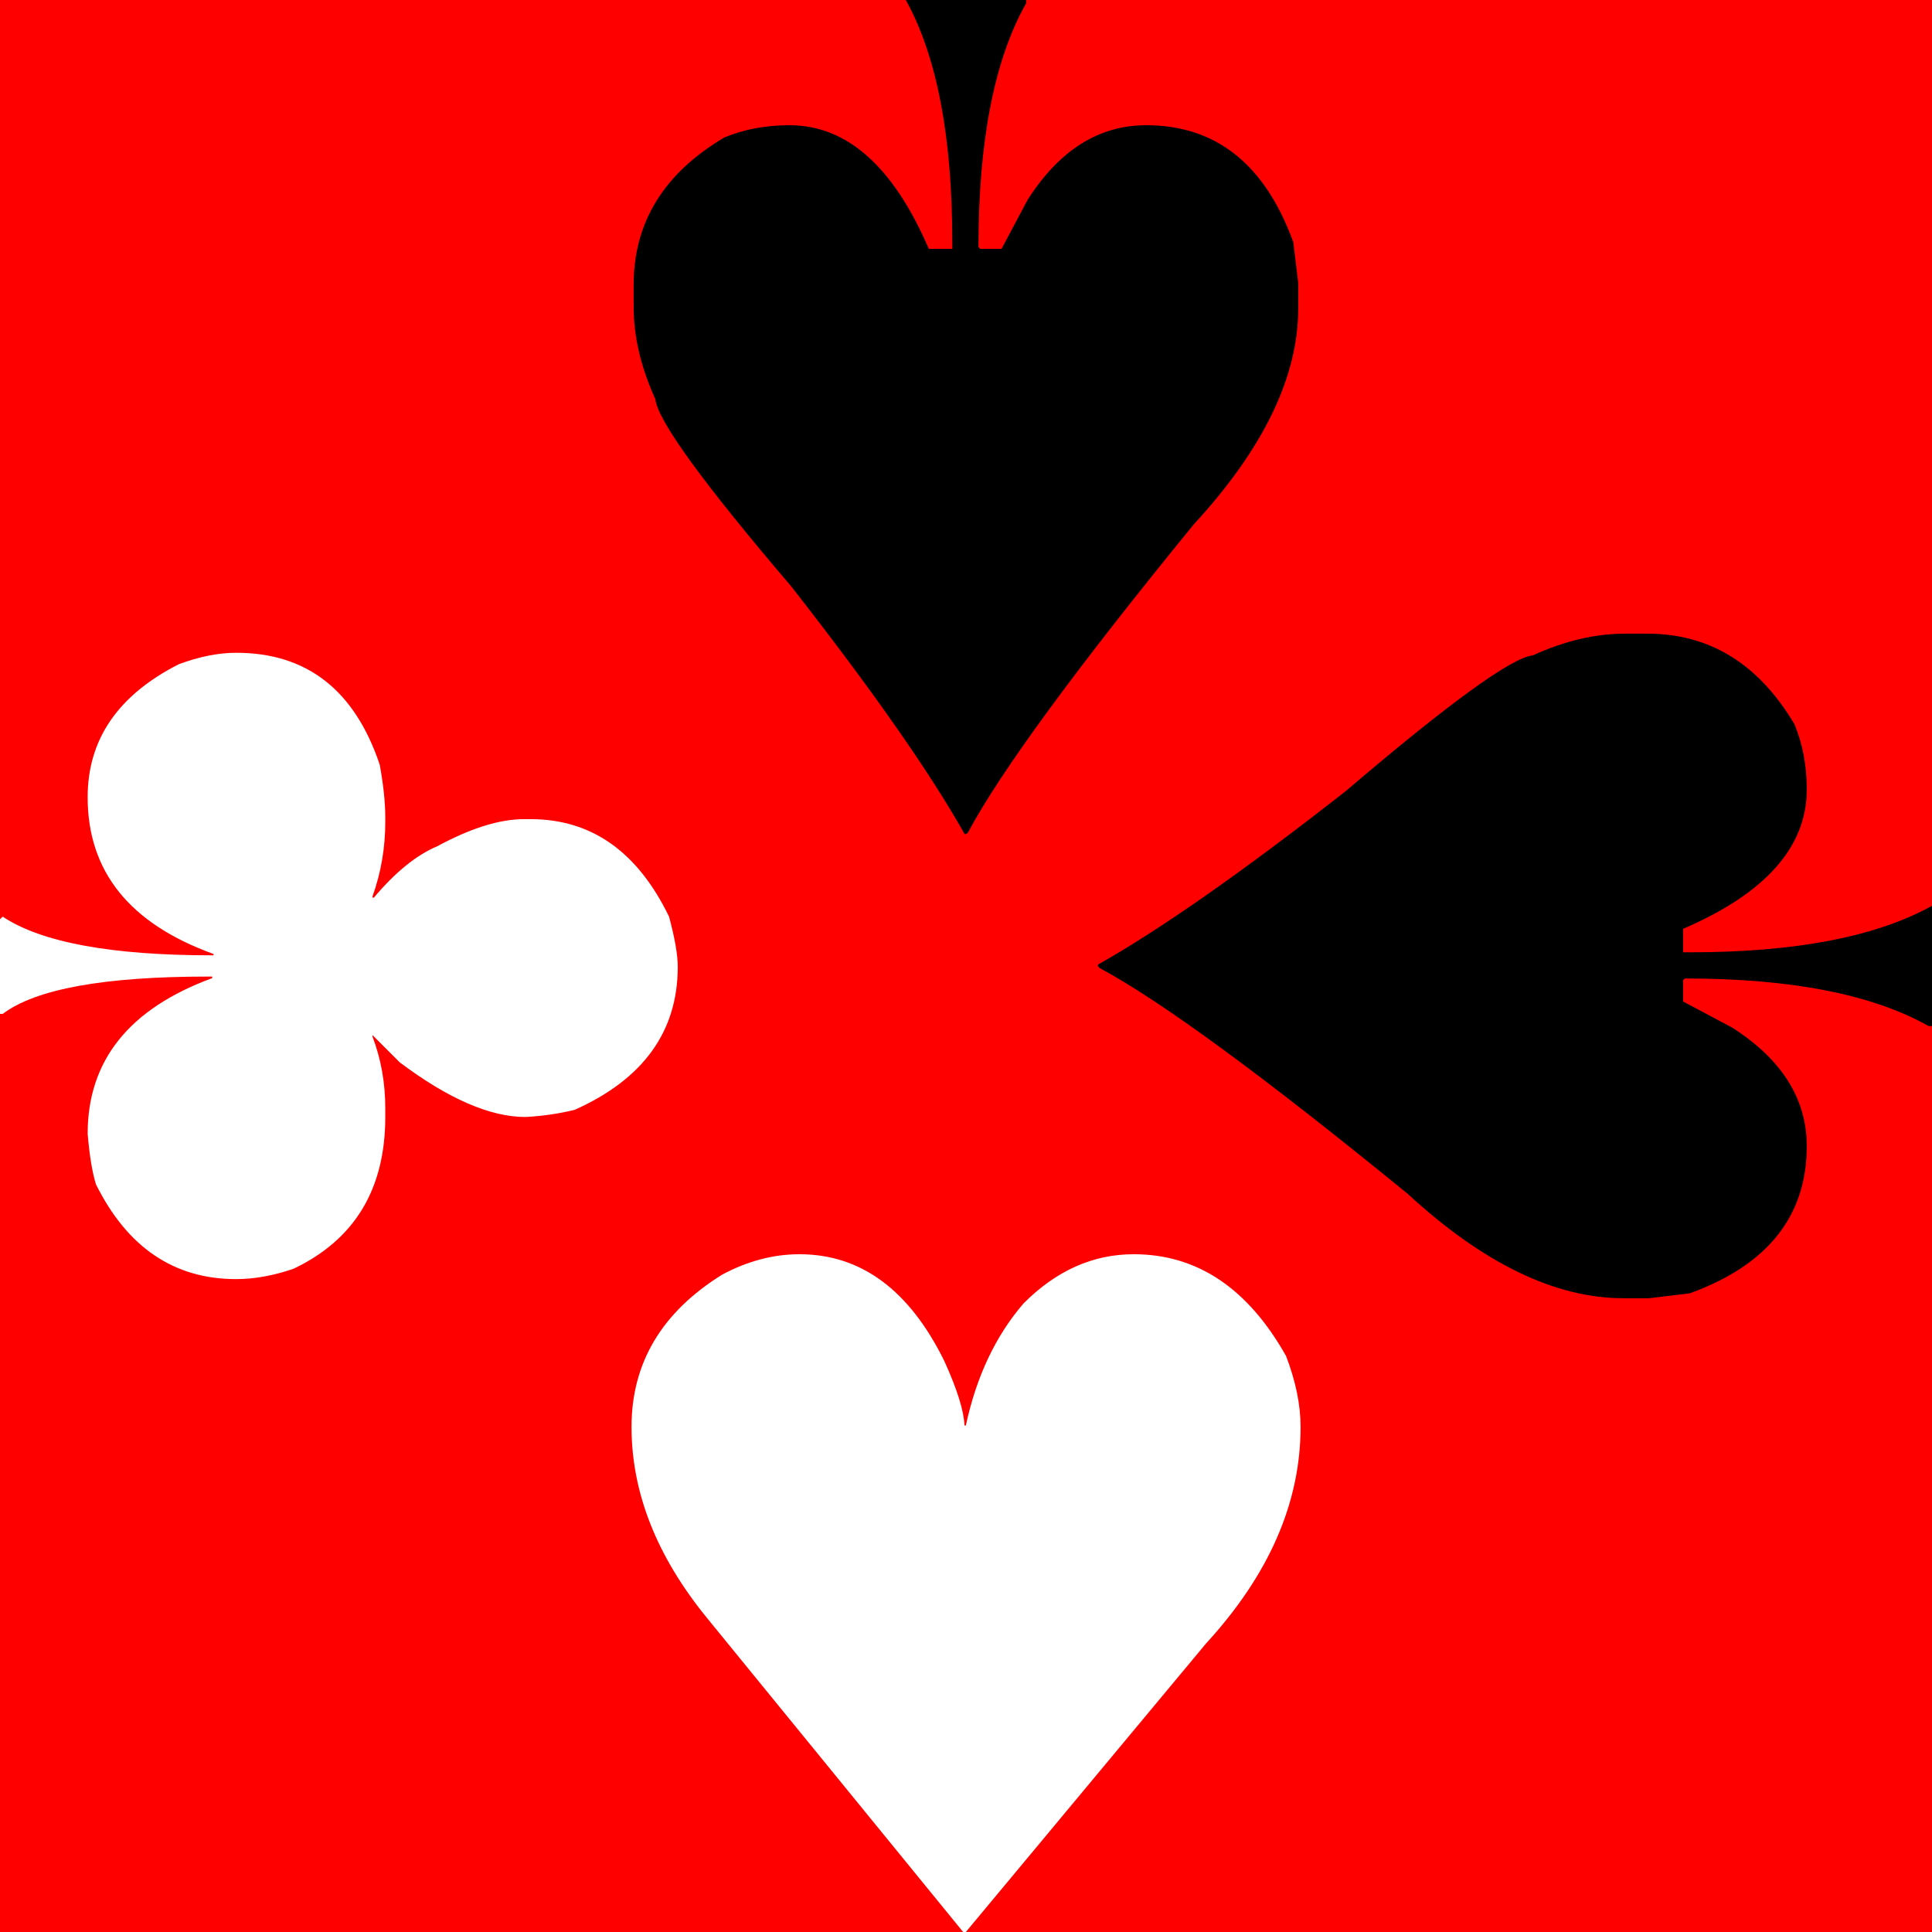
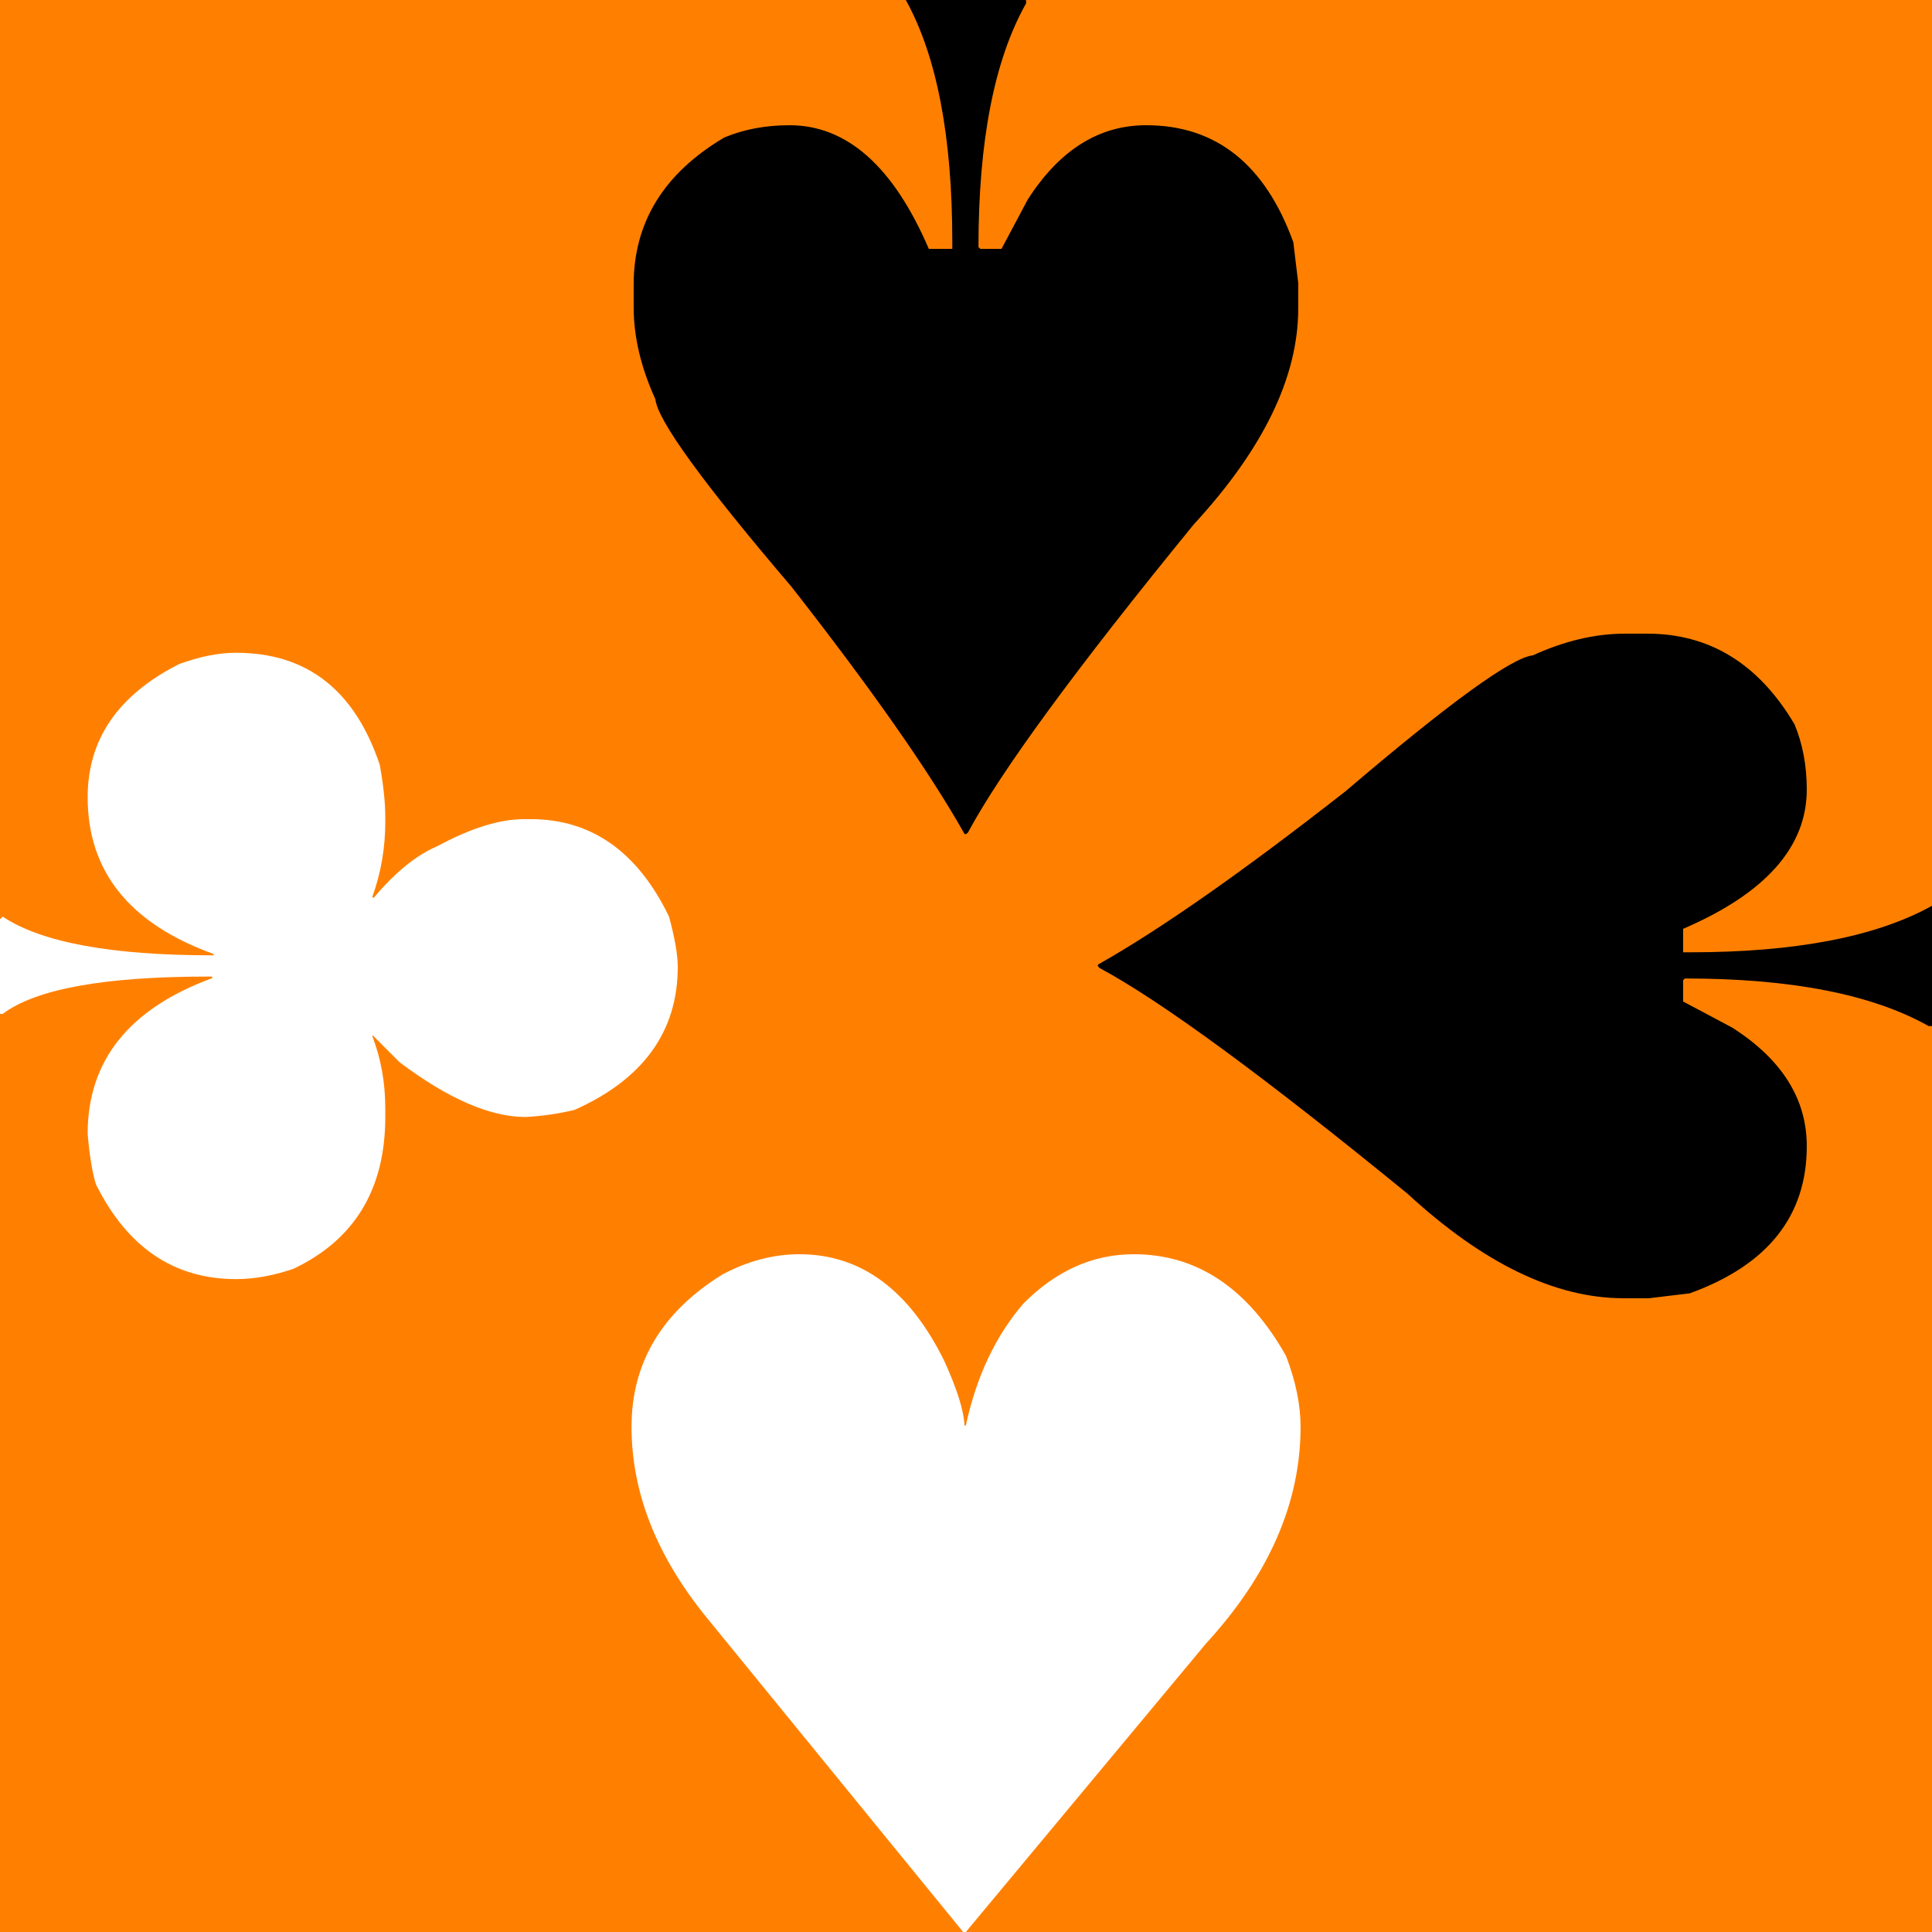
<svg xmlns="http://www.w3.org/2000/svg" version="1.0" width="135" height="135" id="svg3193">
  <defs id="defs3195" />
-   <path d="M 1.1368684e-13,135 L 1.1368684e-13,-2.8421709e-14 L 135,-2.8421709e-14 L 135,135 L 1.1368684e-13,135 z" id="path2395" style="fill:#ff0000;fill-opacity:1;fill-rule:evenodd;stroke:none;stroke-width:1.347px;stroke-linecap:butt;stroke-linejoin:miter;stroke-opacity:1" />
+   <path d="M 1.1368684e-13,135 L 1.1368684e-13,-2.8421709e-14 L 135,-2.8421709e-14 L 135,135 L 1.1368684e-13,135 z" id="path2395" style="fill:#ff8000;fill-opacity:1;fill-rule:evenodd;stroke:none;stroke-width:1.347px;stroke-linecap:butt;stroke-linejoin:miter;stroke-opacity:1" />
  <text x="-103.34" y="0" transform="scale(-1,-1)" id="text3172" xml:space="preserve" style="font-size:80px;font-style:normal;font-variant:normal;font-weight:normal;font-stretch:normal;text-align:start;line-height:125%;writing-mode:lr-tb;text-anchor:start;fill:#000000;fill-opacity:1;stroke:none;stroke-width:1px;stroke-linecap:butt;stroke-linejoin:miter;stroke-opacity:1;font-family:DejaVu Sans;-inkscape-font-specification:DejaVu Sans">
    <tspan x="-103.34" y="0" id="tspan3174">♠</tspan>
  </text>
  <text x="-103.34" y="135" transform="matrix(0,-1,1,0,0,0)" id="text3176" xml:space="preserve" style="font-size:80px;font-style:normal;font-variant:normal;font-weight:normal;font-stretch:normal;text-align:start;line-height:125%;writing-mode:lr-tb;text-anchor:start;fill:#000000;fill-opacity:1;stroke:none;stroke-width:1px;stroke-linecap:butt;stroke-linejoin:miter;stroke-opacity:1;font-family:DejaVu Sans;-inkscape-font-specification:DejaVu Sans">
    <tspan x="-103.34" y="135" id="tspan3178">♠</tspan>
  </text>
  <text x="38.348" y="135" id="text3184" xml:space="preserve" style="font-size:80px;font-style:normal;font-variant:normal;font-weight:normal;font-stretch:normal;text-align:start;line-height:100%;writing-mode:lr-tb;text-anchor:start;fill:#000000;fill-opacity:1;stroke:none;stroke-width:1px;stroke-linecap:butt;stroke-linejoin:miter;stroke-opacity:1;font-family:DejaVu Sans;-inkscape-font-specification:DejaVu Sans">
    <tspan x="38.348" y="135" id="tspan3186" style="font-size:65px;font-style:normal;font-variant:normal;font-weight:normal;font-stretch:normal;text-align:start;line-height:100%;writing-mode:lr-tb;text-anchor:start;fill:#ffffff;fill-opacity:1;font-family:DejaVu Sans;-inkscape-font-specification:DejaVu Sans">♥</tspan>
  </text>
  <text x="38.38" y="0" transform="matrix(0,1,-1,0,0,0)" id="text3189" xml:space="preserve" style="font-size:65px;font-style:normal;font-variant:normal;font-weight:normal;font-stretch:normal;text-align:start;line-height:125%;writing-mode:lr-tb;text-anchor:start;fill:#000000;fill-opacity:1;stroke:none;stroke-width:1px;stroke-linecap:butt;stroke-linejoin:miter;stroke-opacity:1;font-family:DejaVu Sans;-inkscape-font-specification:DejaVu Sans">
    <tspan x="38.38" y="0" id="tspan3191" style="fill:#ffffff;fill-opacity:1">♣</tspan>
  </text>
</svg>
